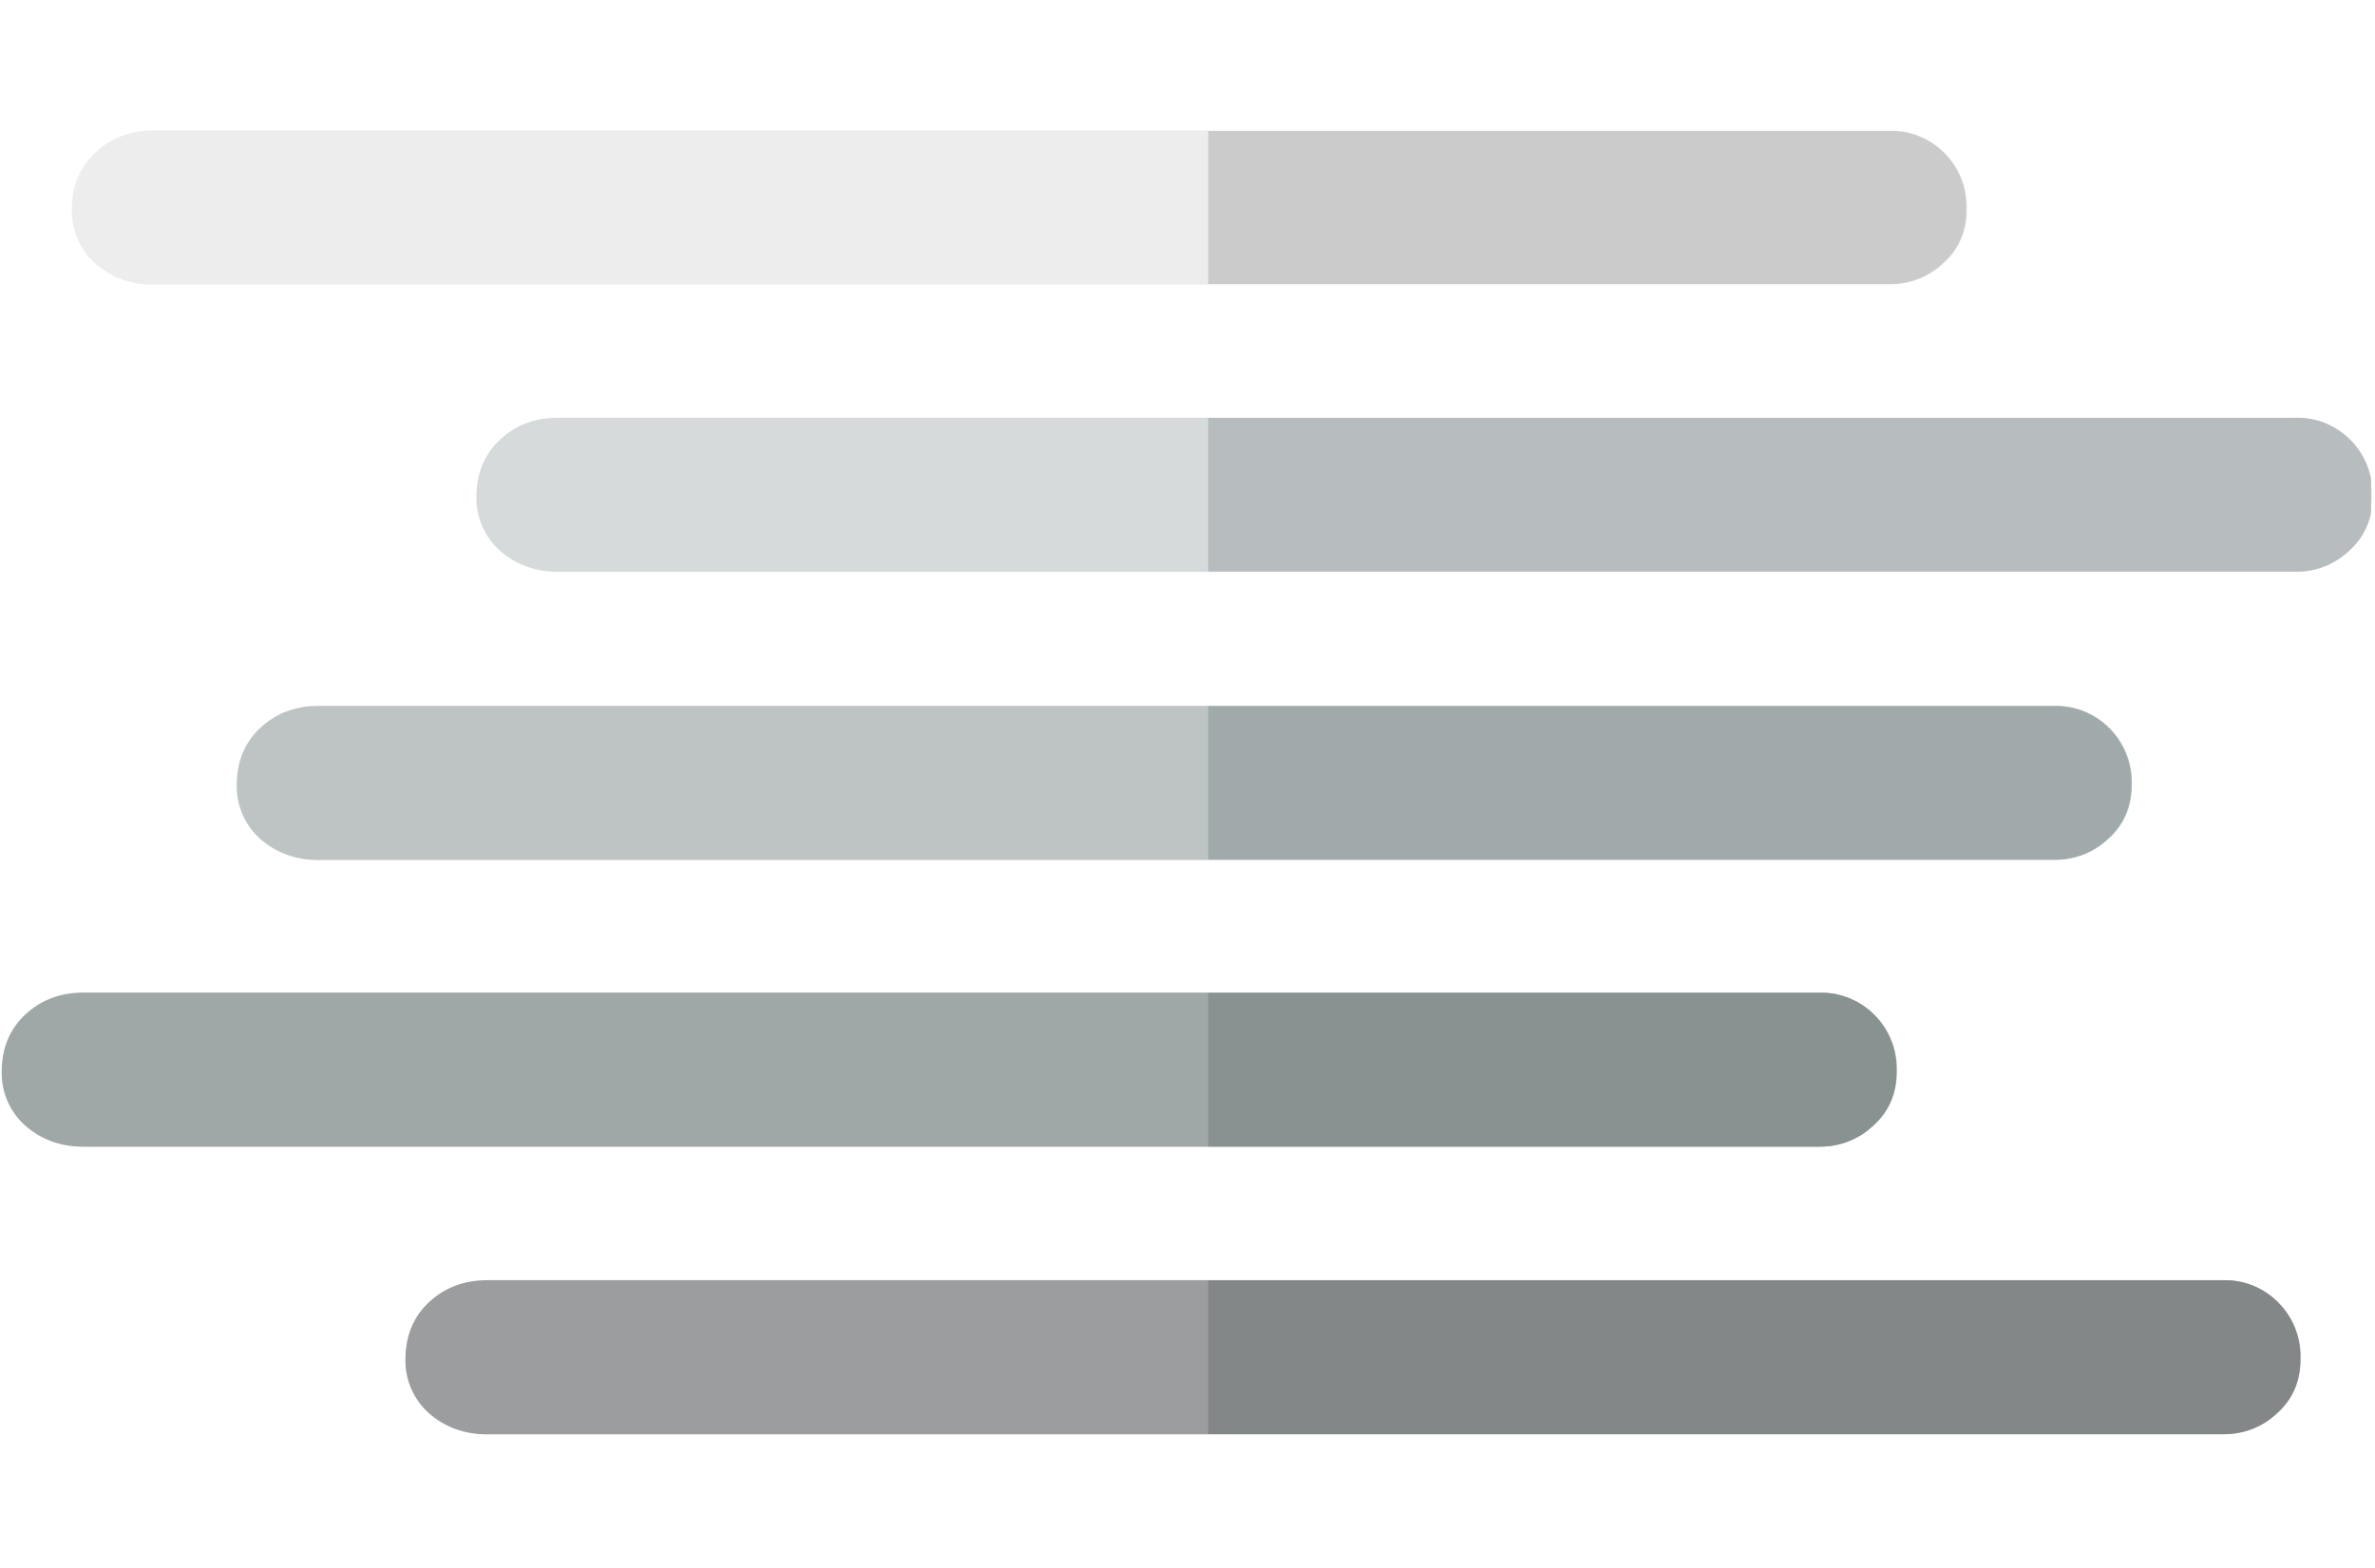
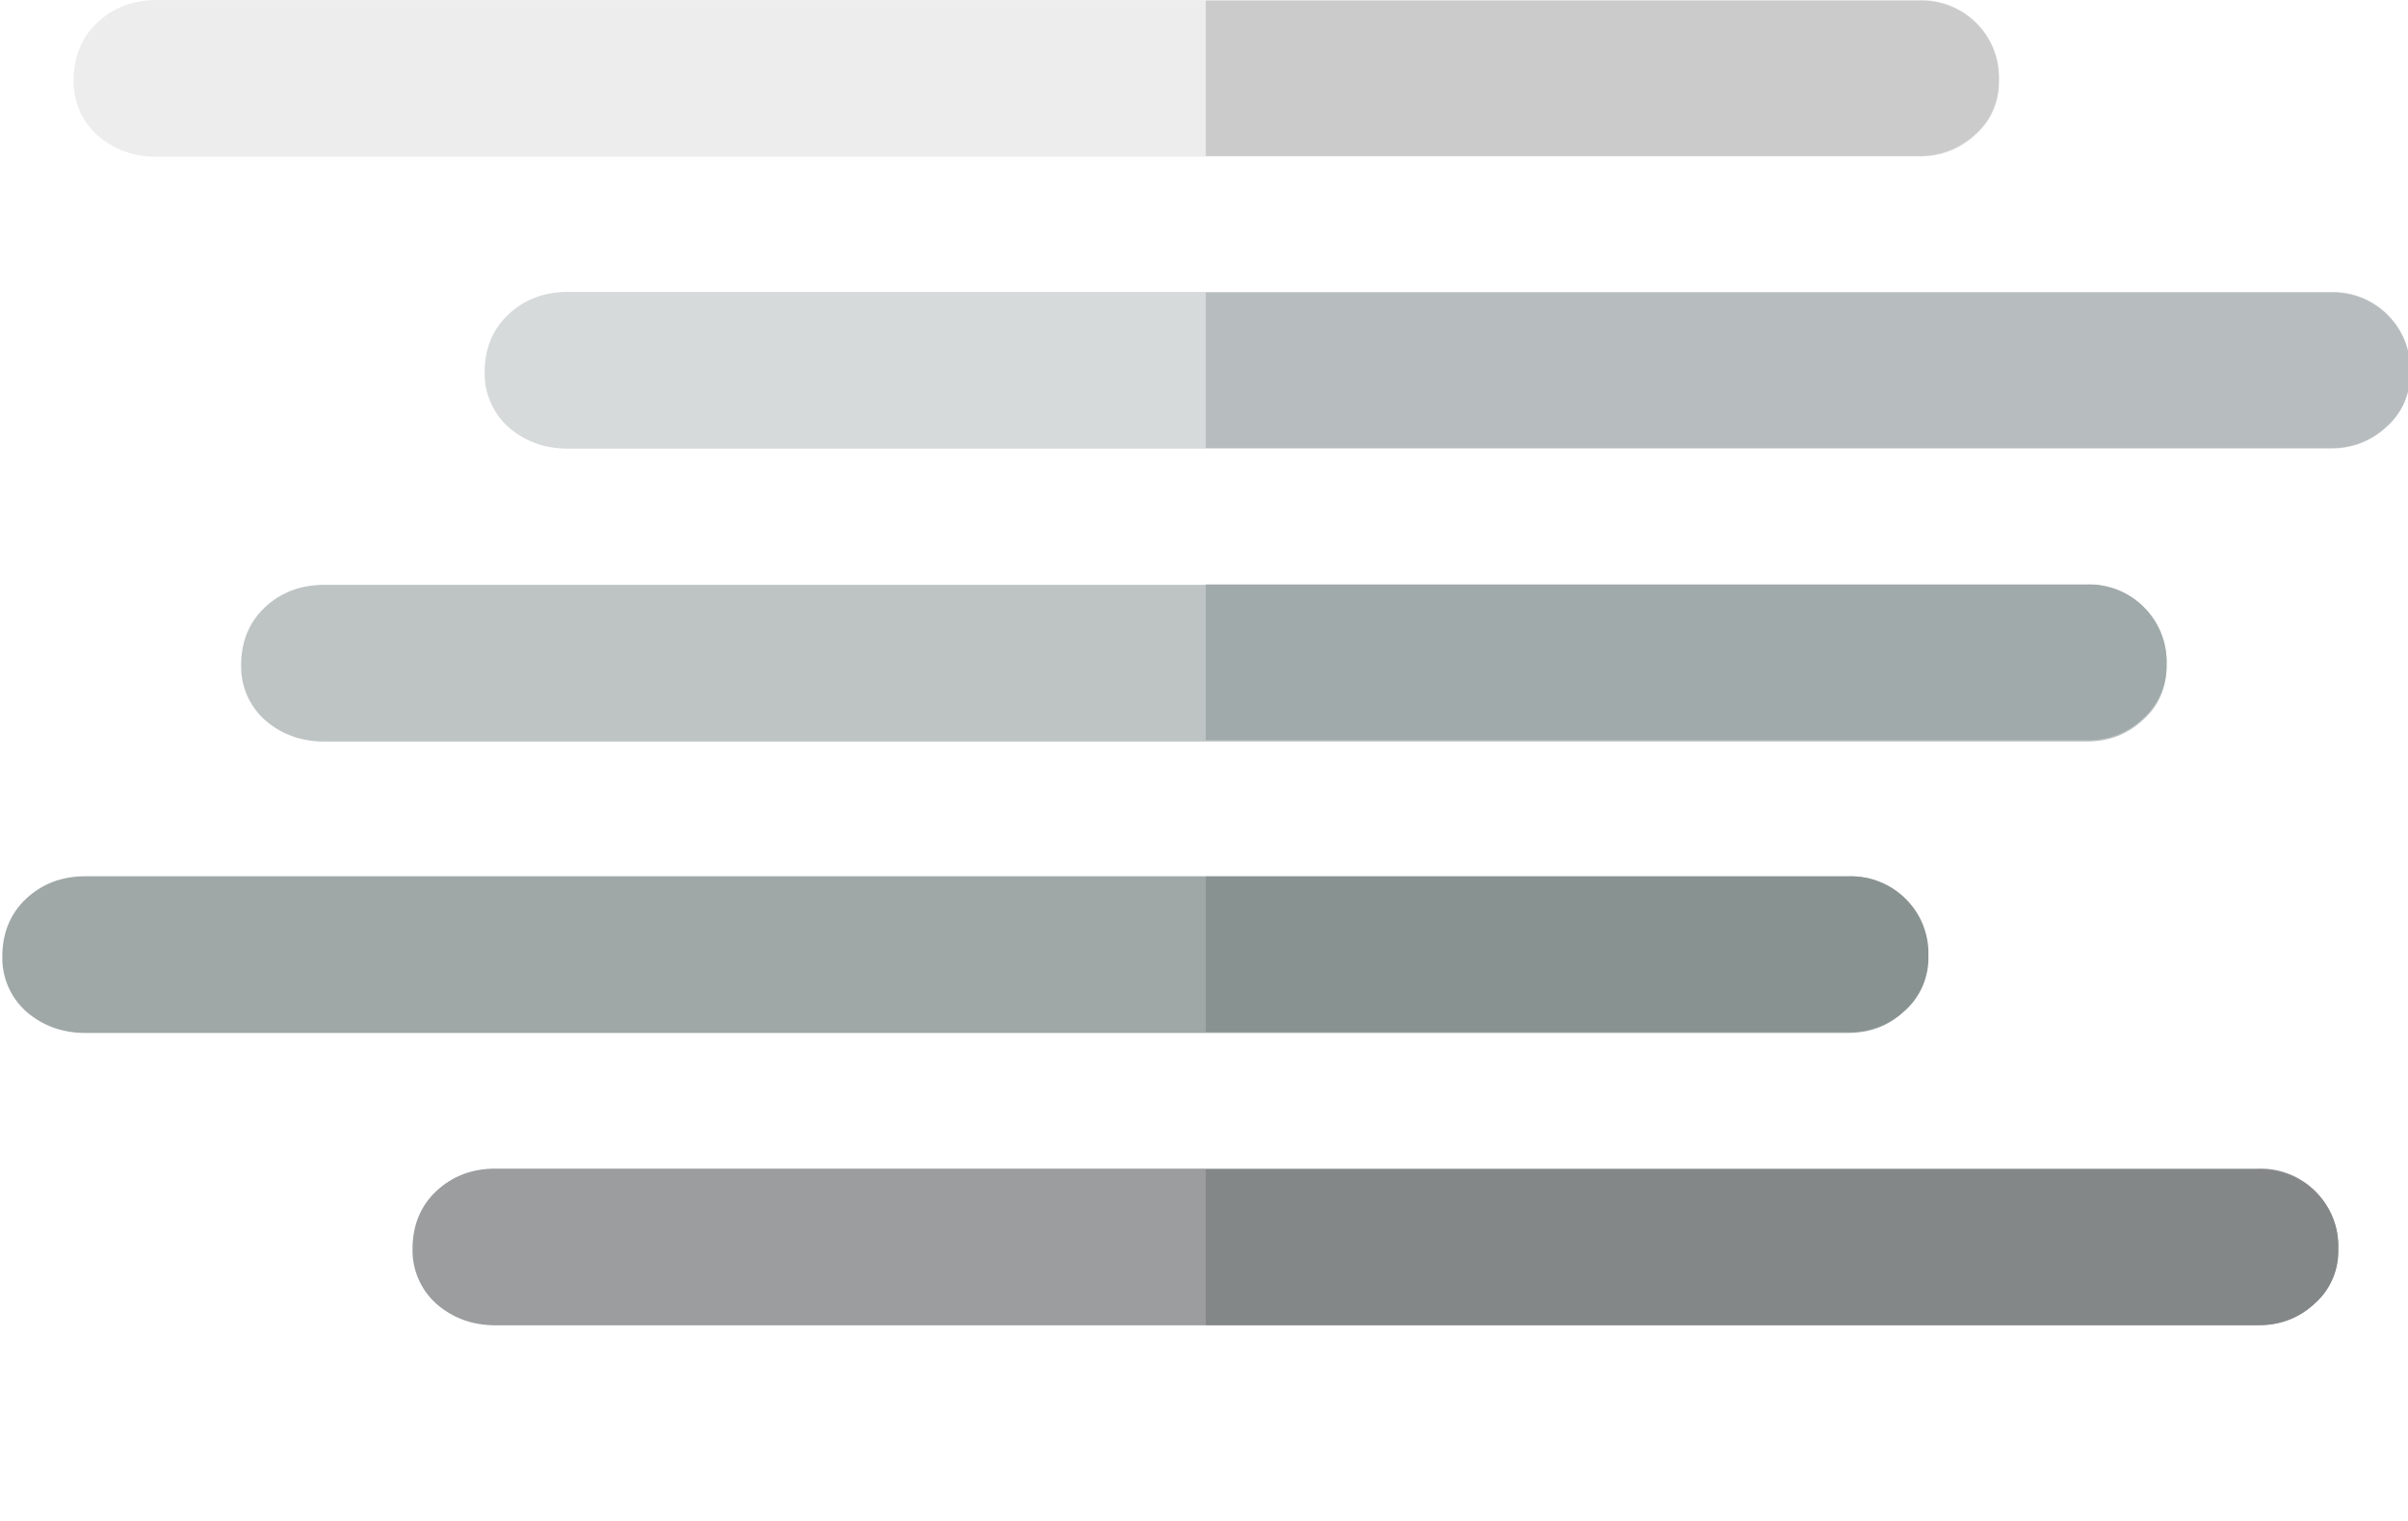
- <svg xmlns="http://www.w3.org/2000/svg" viewBox="2.583 5.898 25.565 14.061" width="212" height="140" fill="currentColor" color="">
+ <svg xmlns="http://www.w3.org/2000/svg" viewBox="-0.2 0 210.6 132.952" width="210.6" height="132.952">
  <defs>
    <clipPath id="clip-path" transform="translate(0 -11.67)">
      <rect class="cls-1" x="105.79" width="106" height="140" style="fill: none;" />
    </clipPath>
    <clipPath id="clip-1" transform="translate(0 -11.67)">
      <rect class="cls-1" x="105.79" width="106" height="140" style="fill: none;" />
    </clipPath>
  </defs>
-   <g transform="matrix(1, 0, 0, 1, -0.038771, -5.001503)">
+   <g transform="matrix(8.255349, 0, 0, 8.255349, -21.79252, -89.92937)" style="">
    <path d="M 3.395 11.744 C 3.395 11.504 3.475 11.294 3.645 11.134 C 3.815 10.974 4.025 10.894 4.275 10.894 L 22.945 10.894 C 23.421 10.877 23.812 11.268 23.795 11.744 C 23.795 11.974 23.715 12.174 23.545 12.324 C 23.375 12.484 23.175 12.554 22.945 12.554 L 4.275 12.554 C 4.025 12.554 3.815 12.474 3.645 12.324 C 3.481 12.176 3.39 11.964 3.395 11.744 Z" style="fill-rule: nonzero; paint-order: fill; fill: rgb(237, 237, 237);" />
    <path d="M 7.75 14.836 C 7.75 14.596 7.83 14.386 8 14.226 C 8.17 14.066 8.38 13.986 8.63 13.986 L 27.3 13.986 C 27.776 13.969 28.167 14.36 28.15 14.836 C 28.15 15.066 28.07 15.266 27.9 15.416 C 27.73 15.576 27.53 15.646 27.3 15.646 L 8.63 15.646 C 8.38 15.646 8.17 15.566 8 15.416 C 7.836 15.268 7.745 15.056 7.75 14.836 Z" style="fill-rule: nonzero; paint-order: fill; fill: rgb(215, 218, 219);" />
    <path d="M 5.17 17.939 C 5.17 17.699 5.25 17.489 5.42 17.329 C 5.59 17.169 5.8 17.089 6.05 17.089 L 24.72 17.089 C 25.196 17.072 25.587 17.463 25.57 17.939 C 25.57 18.169 25.49 18.369 25.32 18.519 C 25.15 18.679 24.95 18.749 24.72 18.749 L 6.05 18.749 C 5.8 18.749 5.59 18.669 5.42 18.519 C 5.256 18.371 5.165 18.159 5.17 17.939 Z" style="fill-rule: nonzero; paint-order: fill; fill: rgb(190, 196, 196);" />
    <path d="M 6.986 24.123 C 6.986 23.883 7.066 23.673 7.236 23.513 C 7.406 23.353 7.616 23.273 7.866 23.273 L 26.536 23.273 C 27.012 23.256 27.403 23.647 27.386 24.123 C 27.386 24.353 27.306 24.553 27.136 24.703 C 26.966 24.863 26.766 24.933 26.536 24.933 L 7.866 24.933 C 7.616 24.933 7.406 24.853 7.236 24.703 C 7.072 24.555 6.981 24.343 6.986 24.123 Z" style="fill-rule: nonzero; paint-order: fill; fill: rgb(155, 157, 158);" />
    <path d="M 2.64 21.026 C 2.64 20.786 2.72 20.576 2.89 20.416 C 3.06 20.256 3.27 20.176 3.52 20.176 L 22.19 20.176 C 22.666 20.159 23.057 20.55 23.04 21.026 C 23.04 21.256 22.96 21.456 22.79 21.606 C 22.62 21.766 22.42 21.836 22.19 21.836 L 3.52 21.836 C 3.27 21.836 3.06 21.756 2.89 21.606 C 2.726 21.458 2.635 21.246 2.64 21.026 Z" style="fill-rule: nonzero; paint-order: fill; fill: rgb(160, 168, 167);" />
  </g>
-   <g class="cls-2" style="clip-path: url(#clip-path);" transform="matrix(0.118086, 0, 0, 0.116744, 3.096015, 7.018323)">
-     <path class="cls-3" d="M 5.366 -2.378 C 5.309 -4.326 6.066 -6.205 7.446 -7.549 C 8.86 -8.912 10.744 -9.647 12.686 -9.593 L 167.836 -9.593 C 171.79 -9.732 175.032 -6.419 174.896 -2.378 C 174.961 -0.5 174.197 1.308 172.816 2.549 C 171.47 3.854 169.672 4.56 167.816 4.511 L 12.686 4.511 C 10.76 4.555 8.889 3.854 7.446 2.549 C 6.087 1.292 5.328 -0.505 5.366 -2.378 Z" style="fill: rgb(203, 203, 203);" />
-     <path class="cls-4" d="M 42.383 24.123 C 42.326 22.161 43.082 20.267 44.463 18.913 C 45.877 17.544 47.761 16.805 49.703 16.858 L 204.853 16.858 C 208.817 16.706 212.071 20.048 211.923 24.123 C 211.983 26.009 211.22 27.826 209.843 29.076 C 208.499 30.39 206.698 31.097 204.843 31.038 L 49.703 31.038 C 47.778 31.083 45.907 30.383 44.463 29.076 C 43.103 27.812 42.345 26.005 42.383 24.123 Z" style="fill: rgb(183, 188, 190);" />
-     <path class="cls-5" d="M 20.379 50.716 C 20.319 48.754 21.076 46.858 22.459 45.506 C 23.873 44.136 25.757 43.397 27.699 43.45 L 182.869 43.45 C 186.827 43.31 190.07 46.648 189.929 50.716 C 189.977 52.588 189.215 54.387 187.849 55.628 C 186.505 56.943 184.704 57.649 182.849 57.591 L 27.719 57.591 C 25.795 57.632 23.925 56.933 22.479 55.628 C 21.124 54.377 20.359 52.587 20.379 50.716 Z" style="fill: rgb(161, 170, 170);" />
-     <path class="cls-6" d="M 35.807 103.668 C 35.745 101.707 36.498 99.812 37.877 98.458 C 39.292 97.089 41.175 96.351 43.117 96.403 L 198.267 96.403 C 202.225 96.263 205.469 99.601 205.327 103.668 C 205.386 105.552 204.628 107.366 203.257 108.621 C 201.909 109.929 200.111 110.635 198.257 110.583 L 43.117 110.583 C 41.193 110.623 39.324 109.924 37.877 108.621 C 36.518 107.357 35.762 105.549 35.807 103.668 Z" style="fill: rgb(132, 135, 136);" />
-     <path class="cls-7" d="M -1.02 77.161 C -1.083 75.2 -0.326 73.302 1.06 71.951 C 2.471 70.583 4.351 69.844 6.29 69.897 L 161.44 69.897 C 165.401 69.746 168.653 73.08 168.51 77.151 C 168.566 79.036 167.804 80.852 166.43 82.105 C 165.083 83.413 163.284 84.118 161.43 84.067 L 6.29 84.067 C 4.369 84.111 2.501 83.411 1.06 82.105 C -0.301 80.846 -1.06 79.04 -1.02 77.161 Z" style="fill: rgb(136, 146, 144);" />
+   <g class="cls-2" style="clip-path: url(#clip-path);" transform="matrix(0.993397, 0, 0, 0.963576, 0.163882, 9.296662)">
+     <path class="cls-3" d="M 6.079 -2.382 C 6.022 -4.33 6.779 -6.209 8.159 -7.553 C 9.573 -8.916 11.457 -9.651 13.399 -9.597 L 168.549 -9.597 C 172.503 -9.736 175.745 -6.423 175.609 -2.382 C 175.674 -0.504 174.91 1.304 173.529 2.545 C 172.183 3.85 170.385 4.556 168.529 4.507 L 13.399 4.507 C 11.473 4.551 9.602 3.85 8.159 2.545 C 6.8 1.288 6.041 -0.509 6.079 -2.382 Z" style="fill: rgb(203, 203, 203);" />
+     <path class="cls-4" d="M 42.279 24.131 C 42.222 22.178 42.978 20.293 44.359 18.945 C 45.773 17.582 47.657 16.846 49.599 16.899 L 204.749 16.899 C 208.713 16.748 211.967 20.074 211.819 24.131 C 211.879 26.008 211.116 27.817 209.739 29.062 C 208.395 30.37 206.594 31.073 204.739 31.015 L 49.599 31.015 C 47.674 31.059 45.803 30.363 44.359 29.062 C 42.999 27.803 42.241 26.004 42.279 24.131 Z" style="fill: rgb(183, 188, 190);" />
+     <path class="cls-5" d="M 20.879 50.66 C 20.819 48.698 21.576 46.802 22.958 45.45 C 24.372 44.08 26.255 43.341 28.197 43.394 L 183.314 43.394 C 187.27 43.254 190.512 46.592 190.371 50.66 C 190.419 52.532 189.658 54.331 188.292 55.572 C 186.948 56.887 185.148 57.593 183.294 57.535 L 28.216 57.535 C 26.293 57.576 24.424 56.877 22.978 55.572 C 21.624 54.321 20.859 52.531 20.879 50.66 Z" style="fill: rgb(161, 170, 170);" />
+     <path class="cls-6" d="M 35.979 103.721 C 35.917 101.768 36.67 99.881 38.049 98.534 C 39.464 97.171 41.347 96.436 43.289 96.488 L 198.439 96.488 C 202.397 96.349 205.641 99.672 205.499 103.721 C 205.558 105.596 204.8 107.402 203.429 108.652 C 202.081 109.954 200.283 110.657 198.429 110.605 L 43.289 110.605 C 41.365 110.645 39.496 109.948 38.049 108.652 C 36.69 107.393 35.934 105.593 35.979 103.721 Z" style="fill: rgb(132, 135, 136);" />
+     <path class="cls-7" d="M -0.121 77.134 C -0.184 75.18 0.573 73.289 1.959 71.943 C 3.37 70.58 5.25 69.844 7.189 69.897 L 162.339 69.897 C 166.3 69.747 169.552 73.068 169.409 77.124 C 169.465 79.001 168.703 80.811 167.329 82.059 C 165.982 83.362 164.183 84.064 162.329 84.013 L 7.189 84.013 C 5.268 84.057 3.4 83.36 1.959 82.059 C 0.598 80.805 -0.161 79.005 -0.121 77.134 Z" style="fill: rgb(136, 146, 144);" />
    <g class="cls-2" style="clip-path: url(#clip-1);" transform="matrix(8.565751, 0, 0, 8.565751, -907.1535, 125.4744)">
      <path class="cls-3" d="M 6.27 18.73 C 6.213 16.824 6.969 14.985 8.35 13.67 C 9.764 12.337 175.936 14.776 175.8 18.73 C 175.865 20.567 175.101 22.337 173.72 23.55 C 172.374 24.828 170.575 25.518 168.72 25.47 L 13.59 25.47 C 11.664 25.513 9.793 24.827 8.35 23.55 C 6.991 22.321 6.232 20.562 6.27 18.73 Z" transform="translate(0 -11.67)" style="fill: rgb(237, 237, 237);" />
      <path class="cls-4" d="M42.46,44.43a6.73,6.73,0,0,1,2.08-5.07,7.36,7.36,0,0,1,5.24-2H204.93A6.82,6.82,0,0,1,212,44.43a6.16,6.16,0,0,1-2.08,4.82,6.94,6.94,0,0,1-5,1.91H49.78a7.66,7.66,0,0,1-5.24-1.91A6.32,6.32,0,0,1,42.46,44.43Z" transform="translate(0 -11.67)" style="fill: rgb(215, 218, 219);" />
      <path class="cls-5" d="M21,70.22a6.71,6.71,0,0,1,2.08-5.07,7.35,7.35,0,0,1,5.24-2H183.49a6.83,6.83,0,0,1,7.06,7.07A6.16,6.16,0,0,1,188.47,75a6.94,6.94,0,0,1-5,1.91H28.34A7.69,7.69,0,0,1,23.1,75,6.33,6.33,0,0,1,21,70.22Z" transform="translate(0 -11.67)" style="fill: rgb(190, 196, 196);" />
      <path class="cls-6" d="M36.12,121.61a6.71,6.71,0,0,1,2.07-5.07,7.37,7.37,0,0,1,5.24-2H198.58a6.83,6.83,0,0,1,7.06,7.07,6.19,6.19,0,0,1-2.07,4.82,7,7,0,0,1-5,1.91H43.43a7.71,7.71,0,0,1-5.24-1.91A6.29,6.29,0,0,1,36.12,121.61Z" transform="translate(0 -11.67)" style="fill: rgb(155, 157, 158);" />
      <path class="cls-7" d="M0,95.87A6.68,6.68,0,0,1,2.08,90.8a7.34,7.34,0,0,1,5.23-2H162.46a6.82,6.82,0,0,1,7.07,7.06,6.19,6.19,0,0,1-2.08,4.82,7,7,0,0,1-5,1.91H7.31a7.64,7.64,0,0,1-5.23-1.91A6.28,6.28,0,0,1,0,95.87Z" transform="translate(0 -11.67)" style="fill: rgb(160, 168, 167);" />
    </g>
  </g>
</svg>
